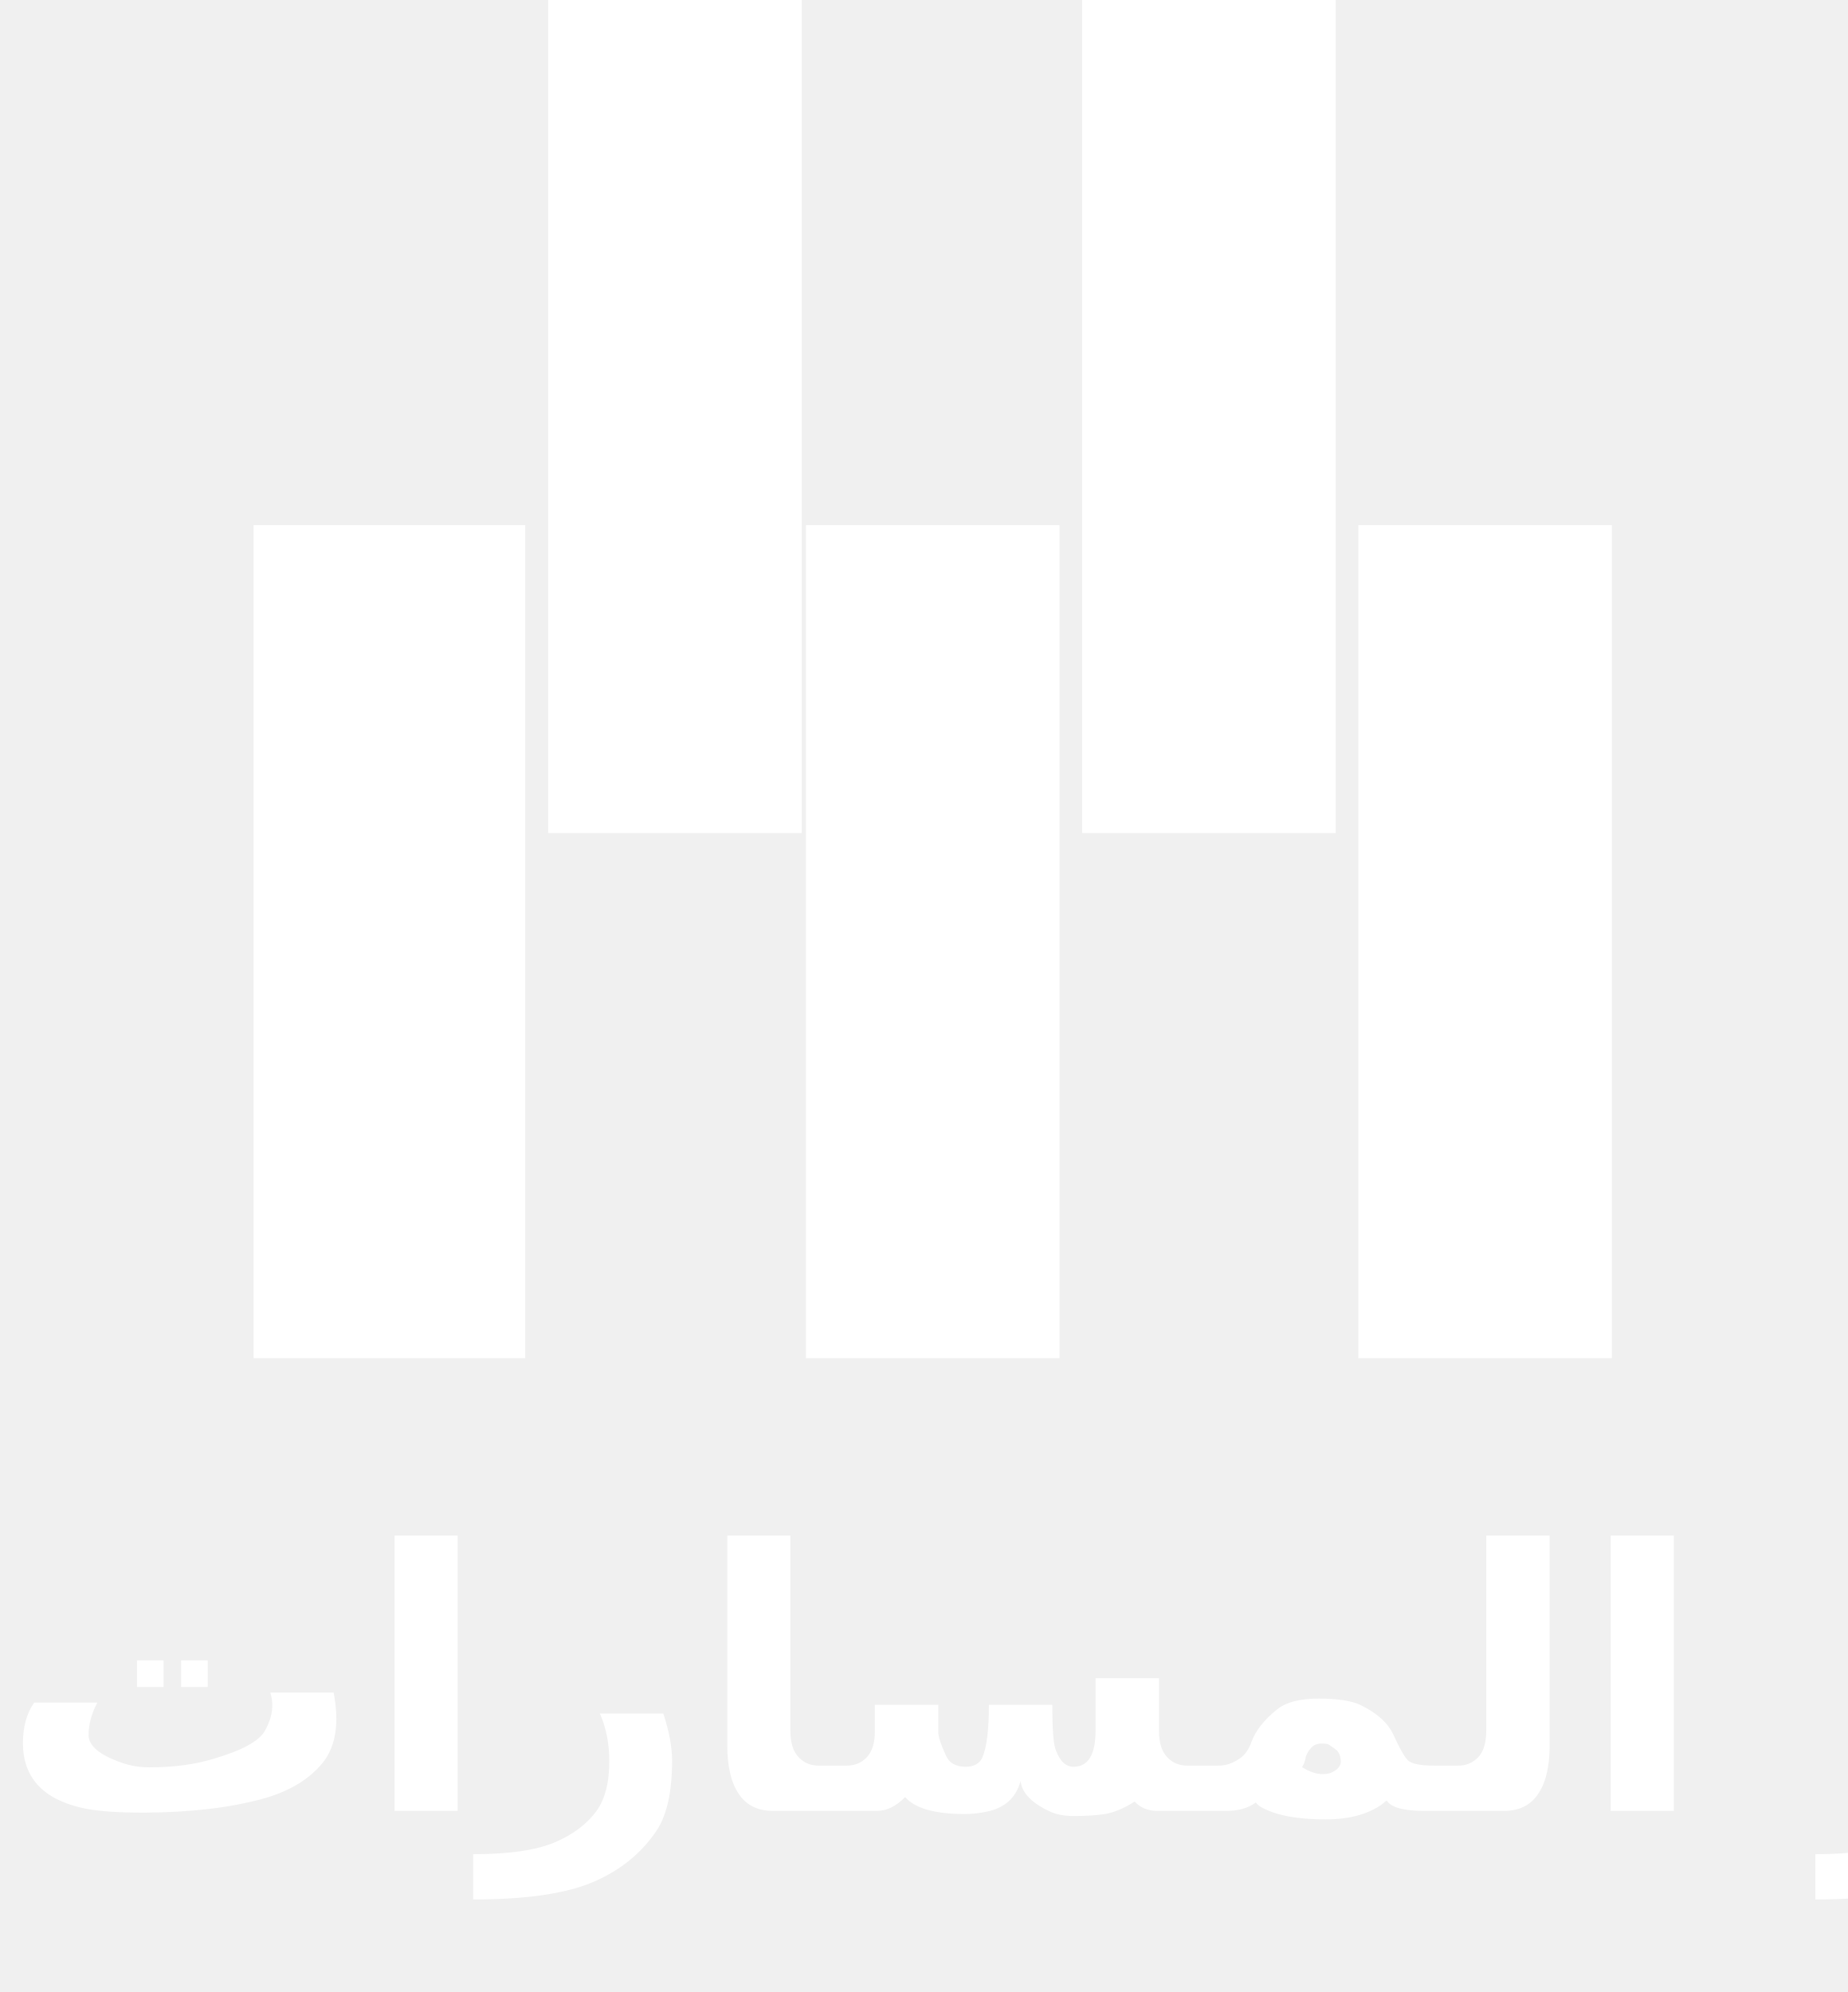
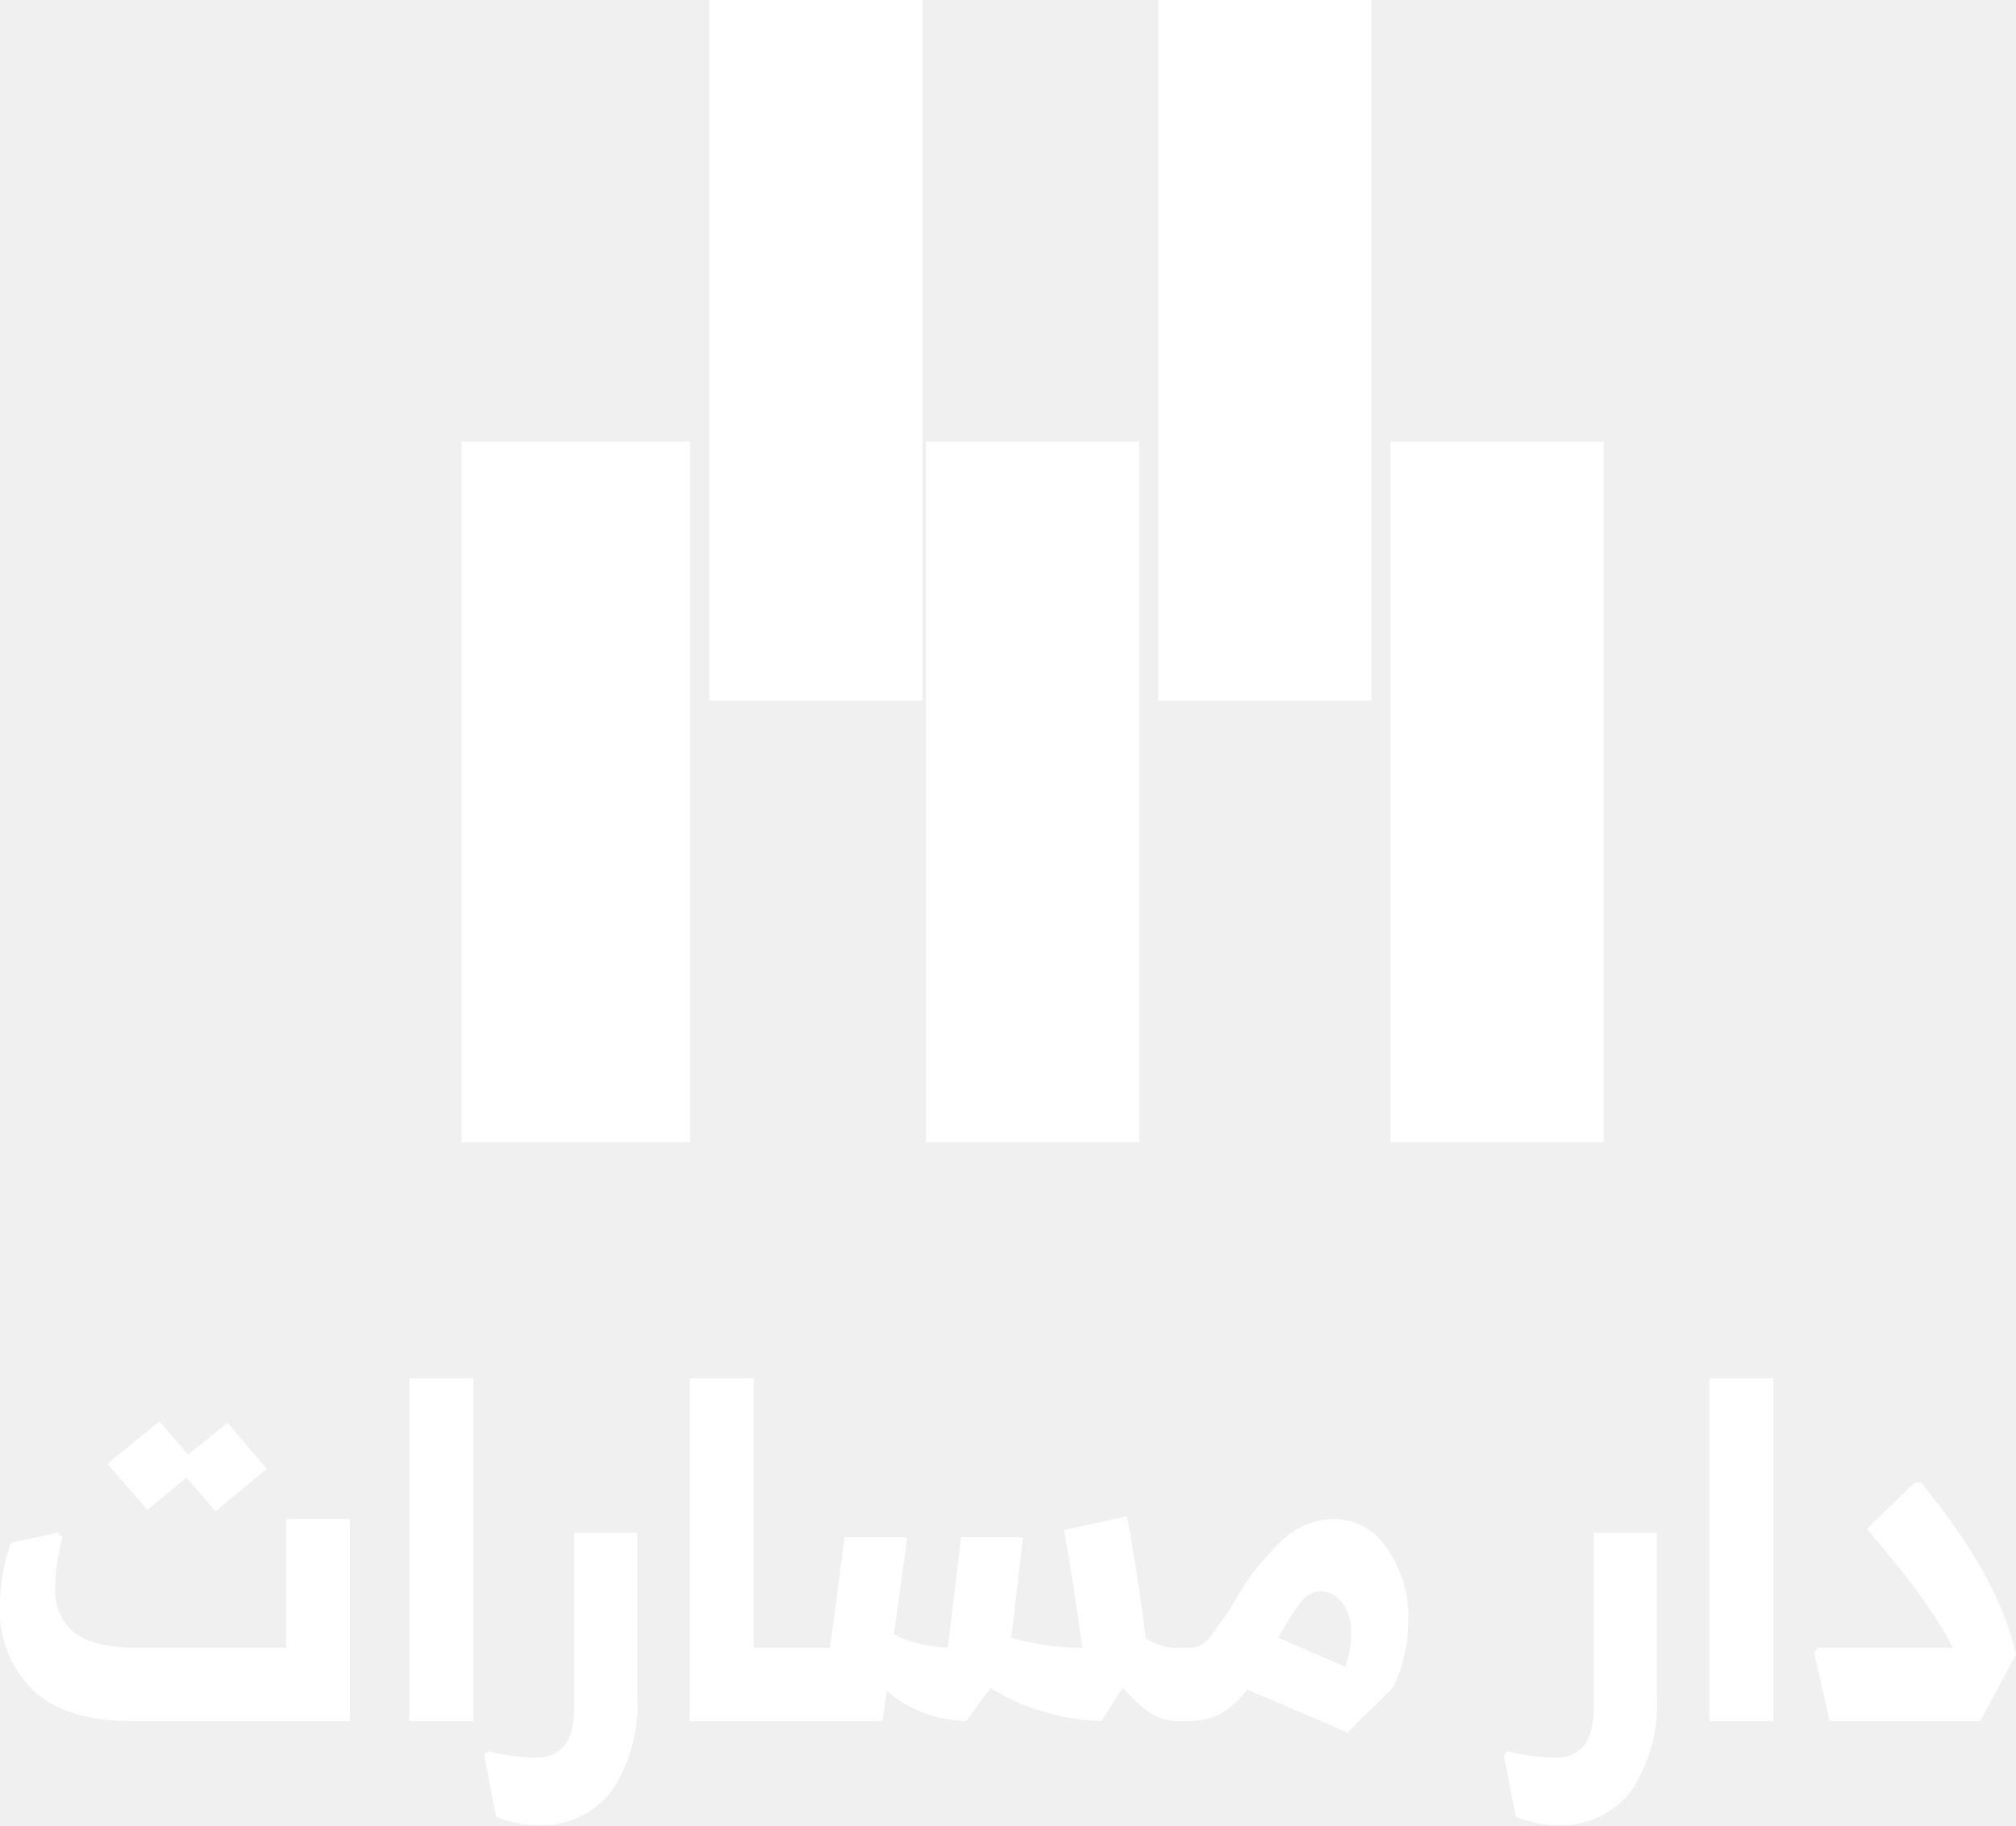
- <svg xmlns="http://www.w3.org/2000/svg" width="102" height="110" viewBox="0 0 102 110">
-   <g id="Group_556" data-name="Group 556" transform="translate(-1179 -30)">
+ <svg xmlns="http://www.w3.org/2000/svg" width="132.39" height="119.84" viewBox="0 0 132.39 119.84">
+   <g id="Group_554" data-name="Group 554" transform="translate(-1162.685 -30)">
    <g id="Logo">
      <g id="Icon" transform="translate(502.498 -341)">
        <rect id="Rectangle_1" data-name="Rectangle 1" width="14" height="46" transform="translate(736.252 371)" fill="#fff" />
        <rect id="Rectangle_4" data-name="Rectangle 4" width="14" height="46" transform="translate(706.768 371)" fill="#fff" />
        <rect id="Rectangle_2" data-name="Rectangle 2" width="14" height="46" transform="translate(751.502 400)" fill="#fff" />
        <rect id="Rectangle_3" data-name="Rectangle 3" width="14" height="46" transform="translate(721.002 400)" fill="#fff" />
        <rect id="Rectangle_5" data-name="Rectangle 5" width="15" height="46" transform="translate(690.502 400)" fill="#fff" />
      </g>
    </g>
-     <g id="Group_555" data-name="Group 555">
-       <text id="دار_المسارات" data-name="دار المسارات" transform="translate(1230 130)" fill="#fff" font-size="20" font-family="RB-Bold, RB" font-weight="700">
-         <tspan x="-51" y="0">دار المسارات</tspan>
-       </text>
-     </g>
+     <path id="Path_176" data-name="Path 176" d="M-56.625-13.86l-2.64-3.03,3.42-2.79,1.89,2.19,2.58-2.1,2.58,3.03-3.36,2.79-1.92-2.22Zm13.29.6V0H-57.8q-4.14,0-6.33-2a7.417,7.417,0,0,1-2.19-5.775,12.54,12.54,0,0,1,.72-3.93l3.09-.66.3.3a13.85,13.85,0,0,0-.48,3.27A3.554,3.554,0,0,0-61.41-5.775q1.275.975,4.4.975h9.48v-8.46ZM-35.235,0h-4.2V-22.5h4.2Zm10.77-12.36V-1.62a10.179,10.179,0,0,1-1.68,6.21A5.79,5.79,0,0,1-31.1,6.84a6.911,6.911,0,0,1-2.64-.57l-.78-4.05.27-.24a12.185,12.185,0,0,0,3.12.42q2.52,0,2.52-3.24V-12.36ZM-14-4.44V-.33l-.3.33h-6.72V-22.5h4.2V-4.8h2.52Zm25.74-.03V-.3l-.3.3h-.3A3.344,3.344,0,0,1,9.21-.525,10.672,10.672,0,0,1,7.425-2.19L6.015,0a14.7,14.7,0,0,1-7.29-2.16L-2.865,0a8.276,8.276,0,0,1-5.22-1.98L-8.355,0H-14.3l-.3-.3V-4.5l.3-.3h2.49l.96-7.26h4.11l-.87,6.39a8.546,8.546,0,0,0,3.54.84l.87-7.23H.855L.1-5.46a18.129,18.129,0,0,0,4.65.66q-.54-4.2-1.2-7.74l4.14-.9q.75,4.02,1.23,8.01a3.828,3.828,0,0,0,2.34.63h.18Zm9.57-8.79a4.147,4.147,0,0,1,3.465,1.935A7.865,7.865,0,0,1,26.175-6.6a10.419,10.419,0,0,1-.99,4.38l-3,2.97-6.6-2.82a5.615,5.615,0,0,1-1.8,1.635A4.958,4.958,0,0,1,11.565,0h-.12l-.3-.39V-4.2l.3-.6h.45a1.707,1.707,0,0,0,1.275-.735A24.842,24.842,0,0,0,14.985-8.25a16.174,16.174,0,0,1,2.985-3.69A4.977,4.977,0,0,1,21.315-13.26Zm-.9,4.74a1.672,1.672,0,0,0-1.245.66,13.653,13.653,0,0,0-1.515,2.4l4.38,1.89a6.66,6.66,0,0,0,.39-2.22,3.089,3.089,0,0,0-.6-1.965A1.757,1.757,0,0,0,20.415-8.52Zm22.08-3.84V-1.62a10.179,10.179,0,0,1-1.68,6.21,5.79,5.79,0,0,1-4.95,2.25,6.911,6.911,0,0,1-2.64-.57l-.78-4.05.27-.24a12.185,12.185,0,0,0,3.12.42q2.52,0,2.52-3.24V-12.36ZM50.145,0h-4.2V-22.5h4.2Zm9.27-15.66h.42q5.1,6.18,6.24,11.28L63.735,0h-9.9l-1.02-4.5.27-.3h8.85a20.484,20.484,0,0,0-1.59-2.64q-1.02-1.47-1.74-2.37t-2.31-2.82Z" transform="translate(1229 143)" fill="#fff" />
  </g>
</svg>
